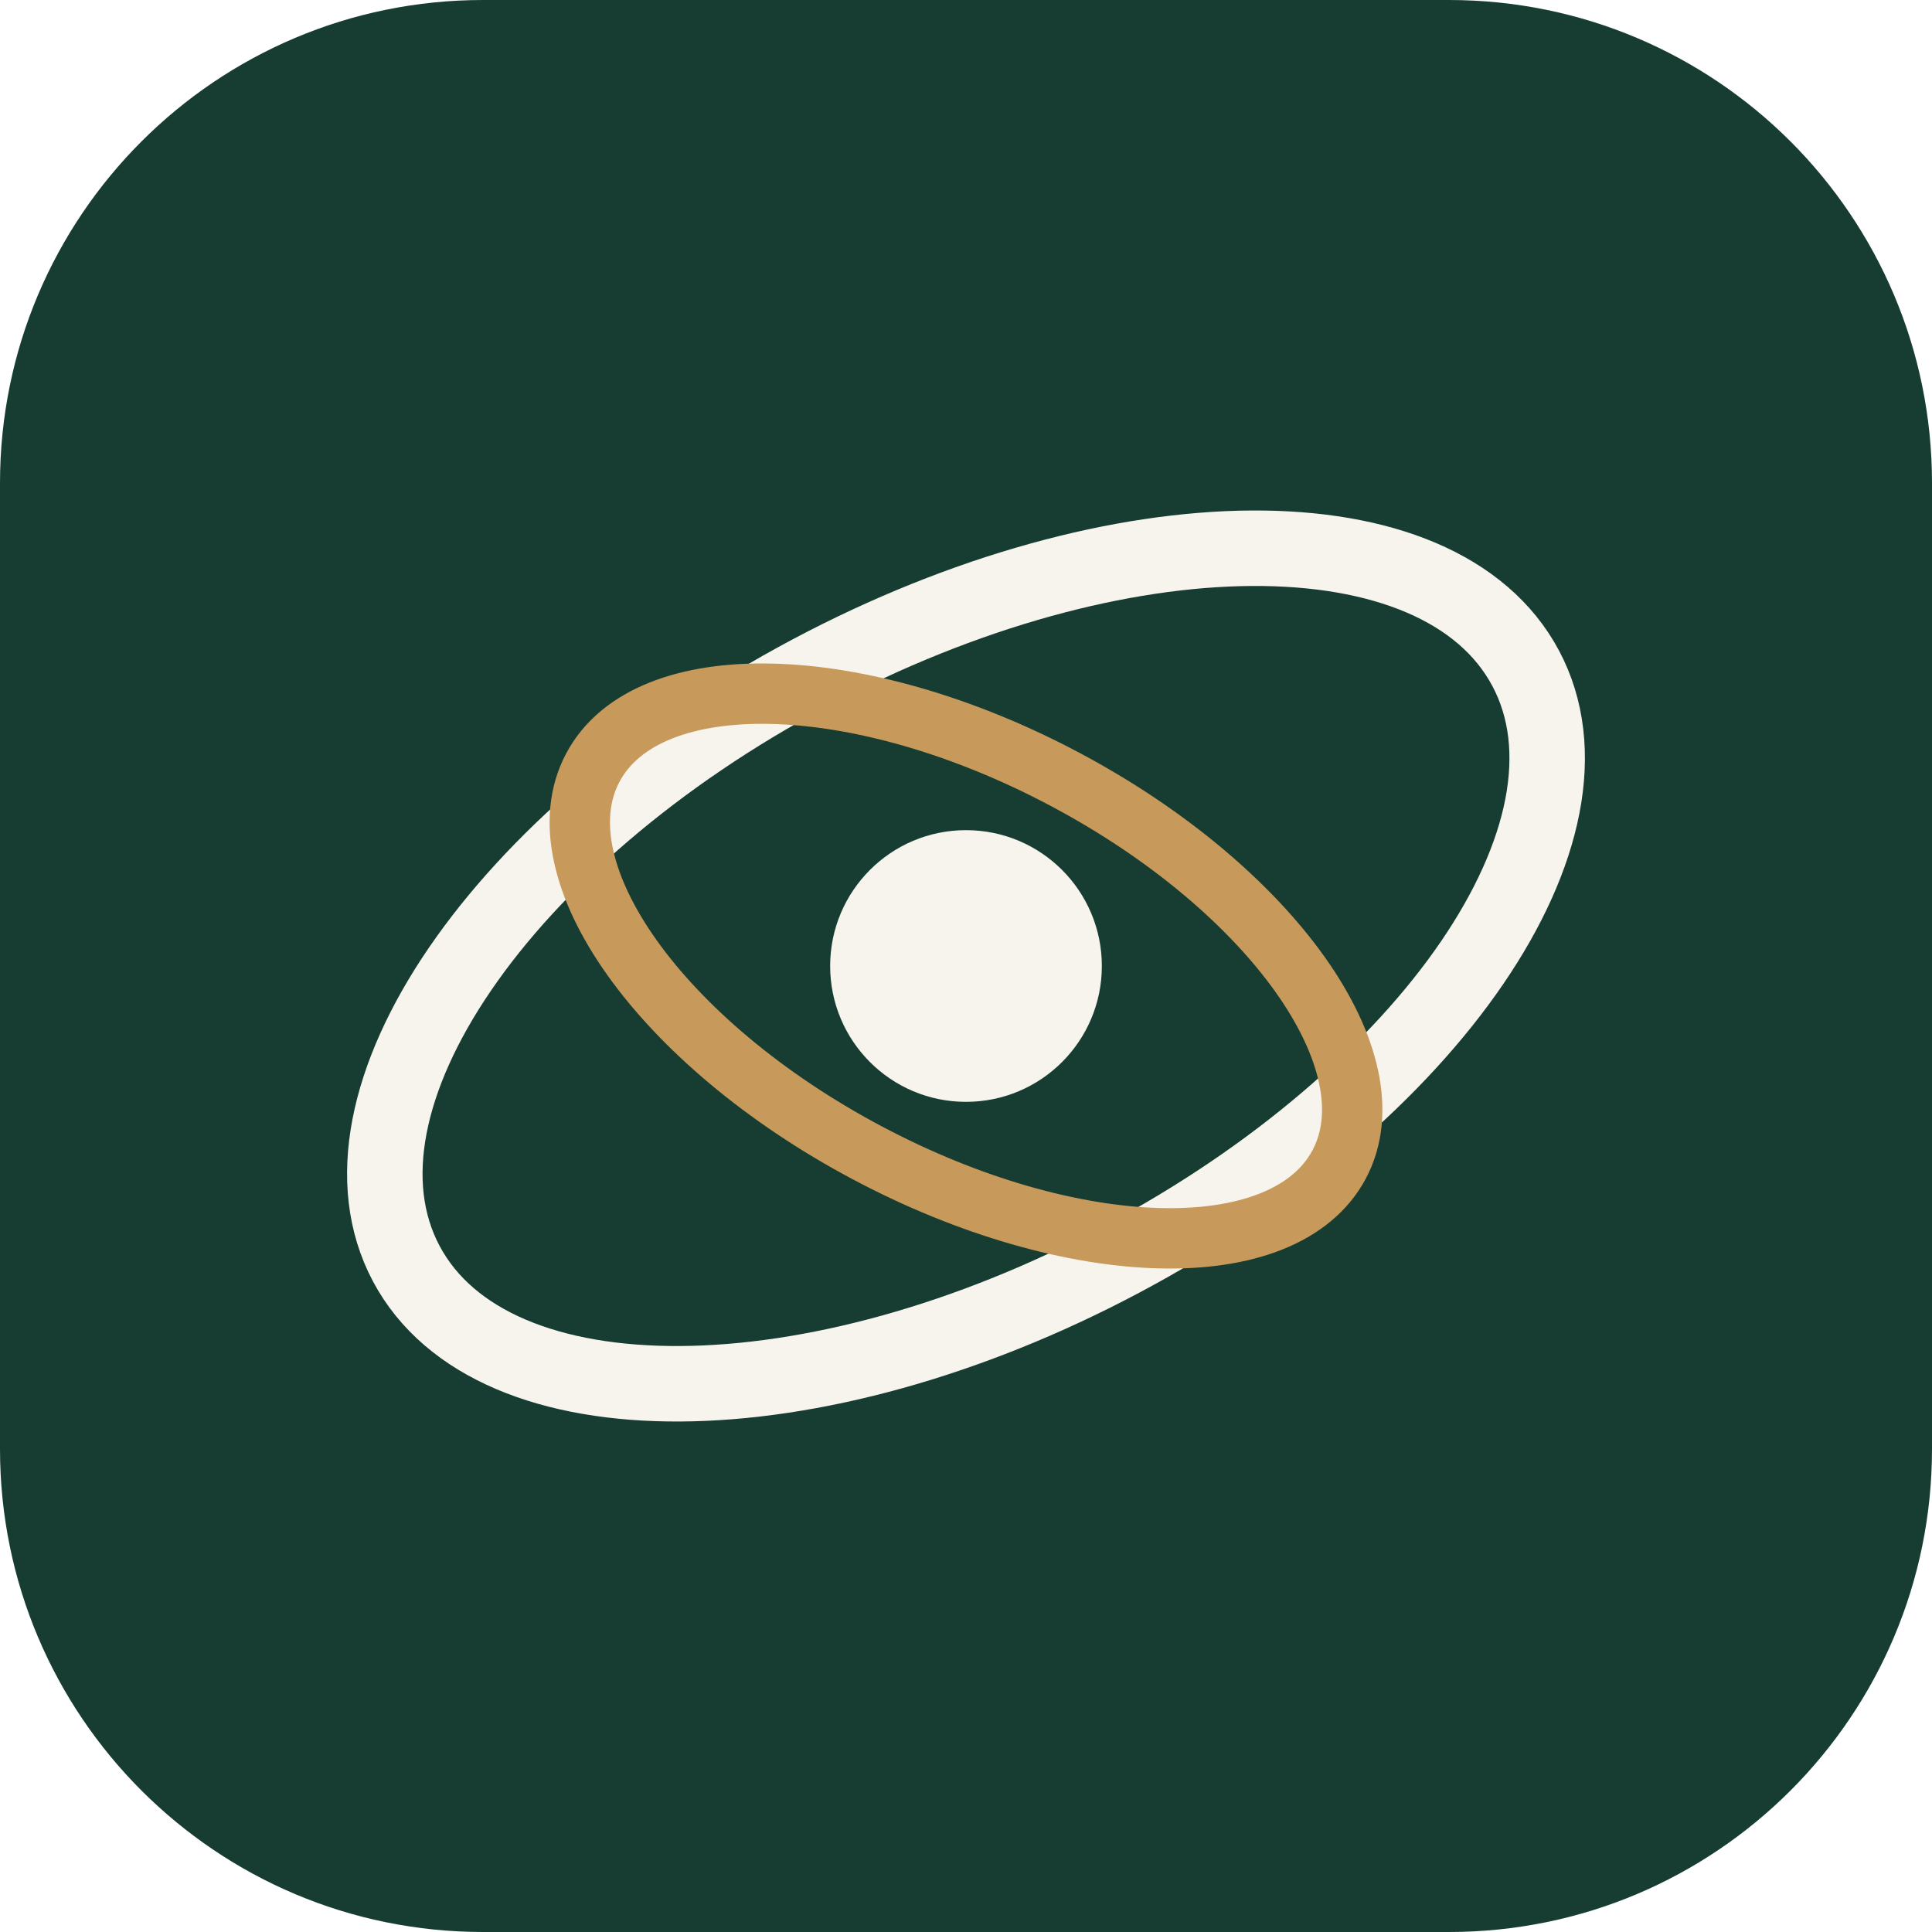
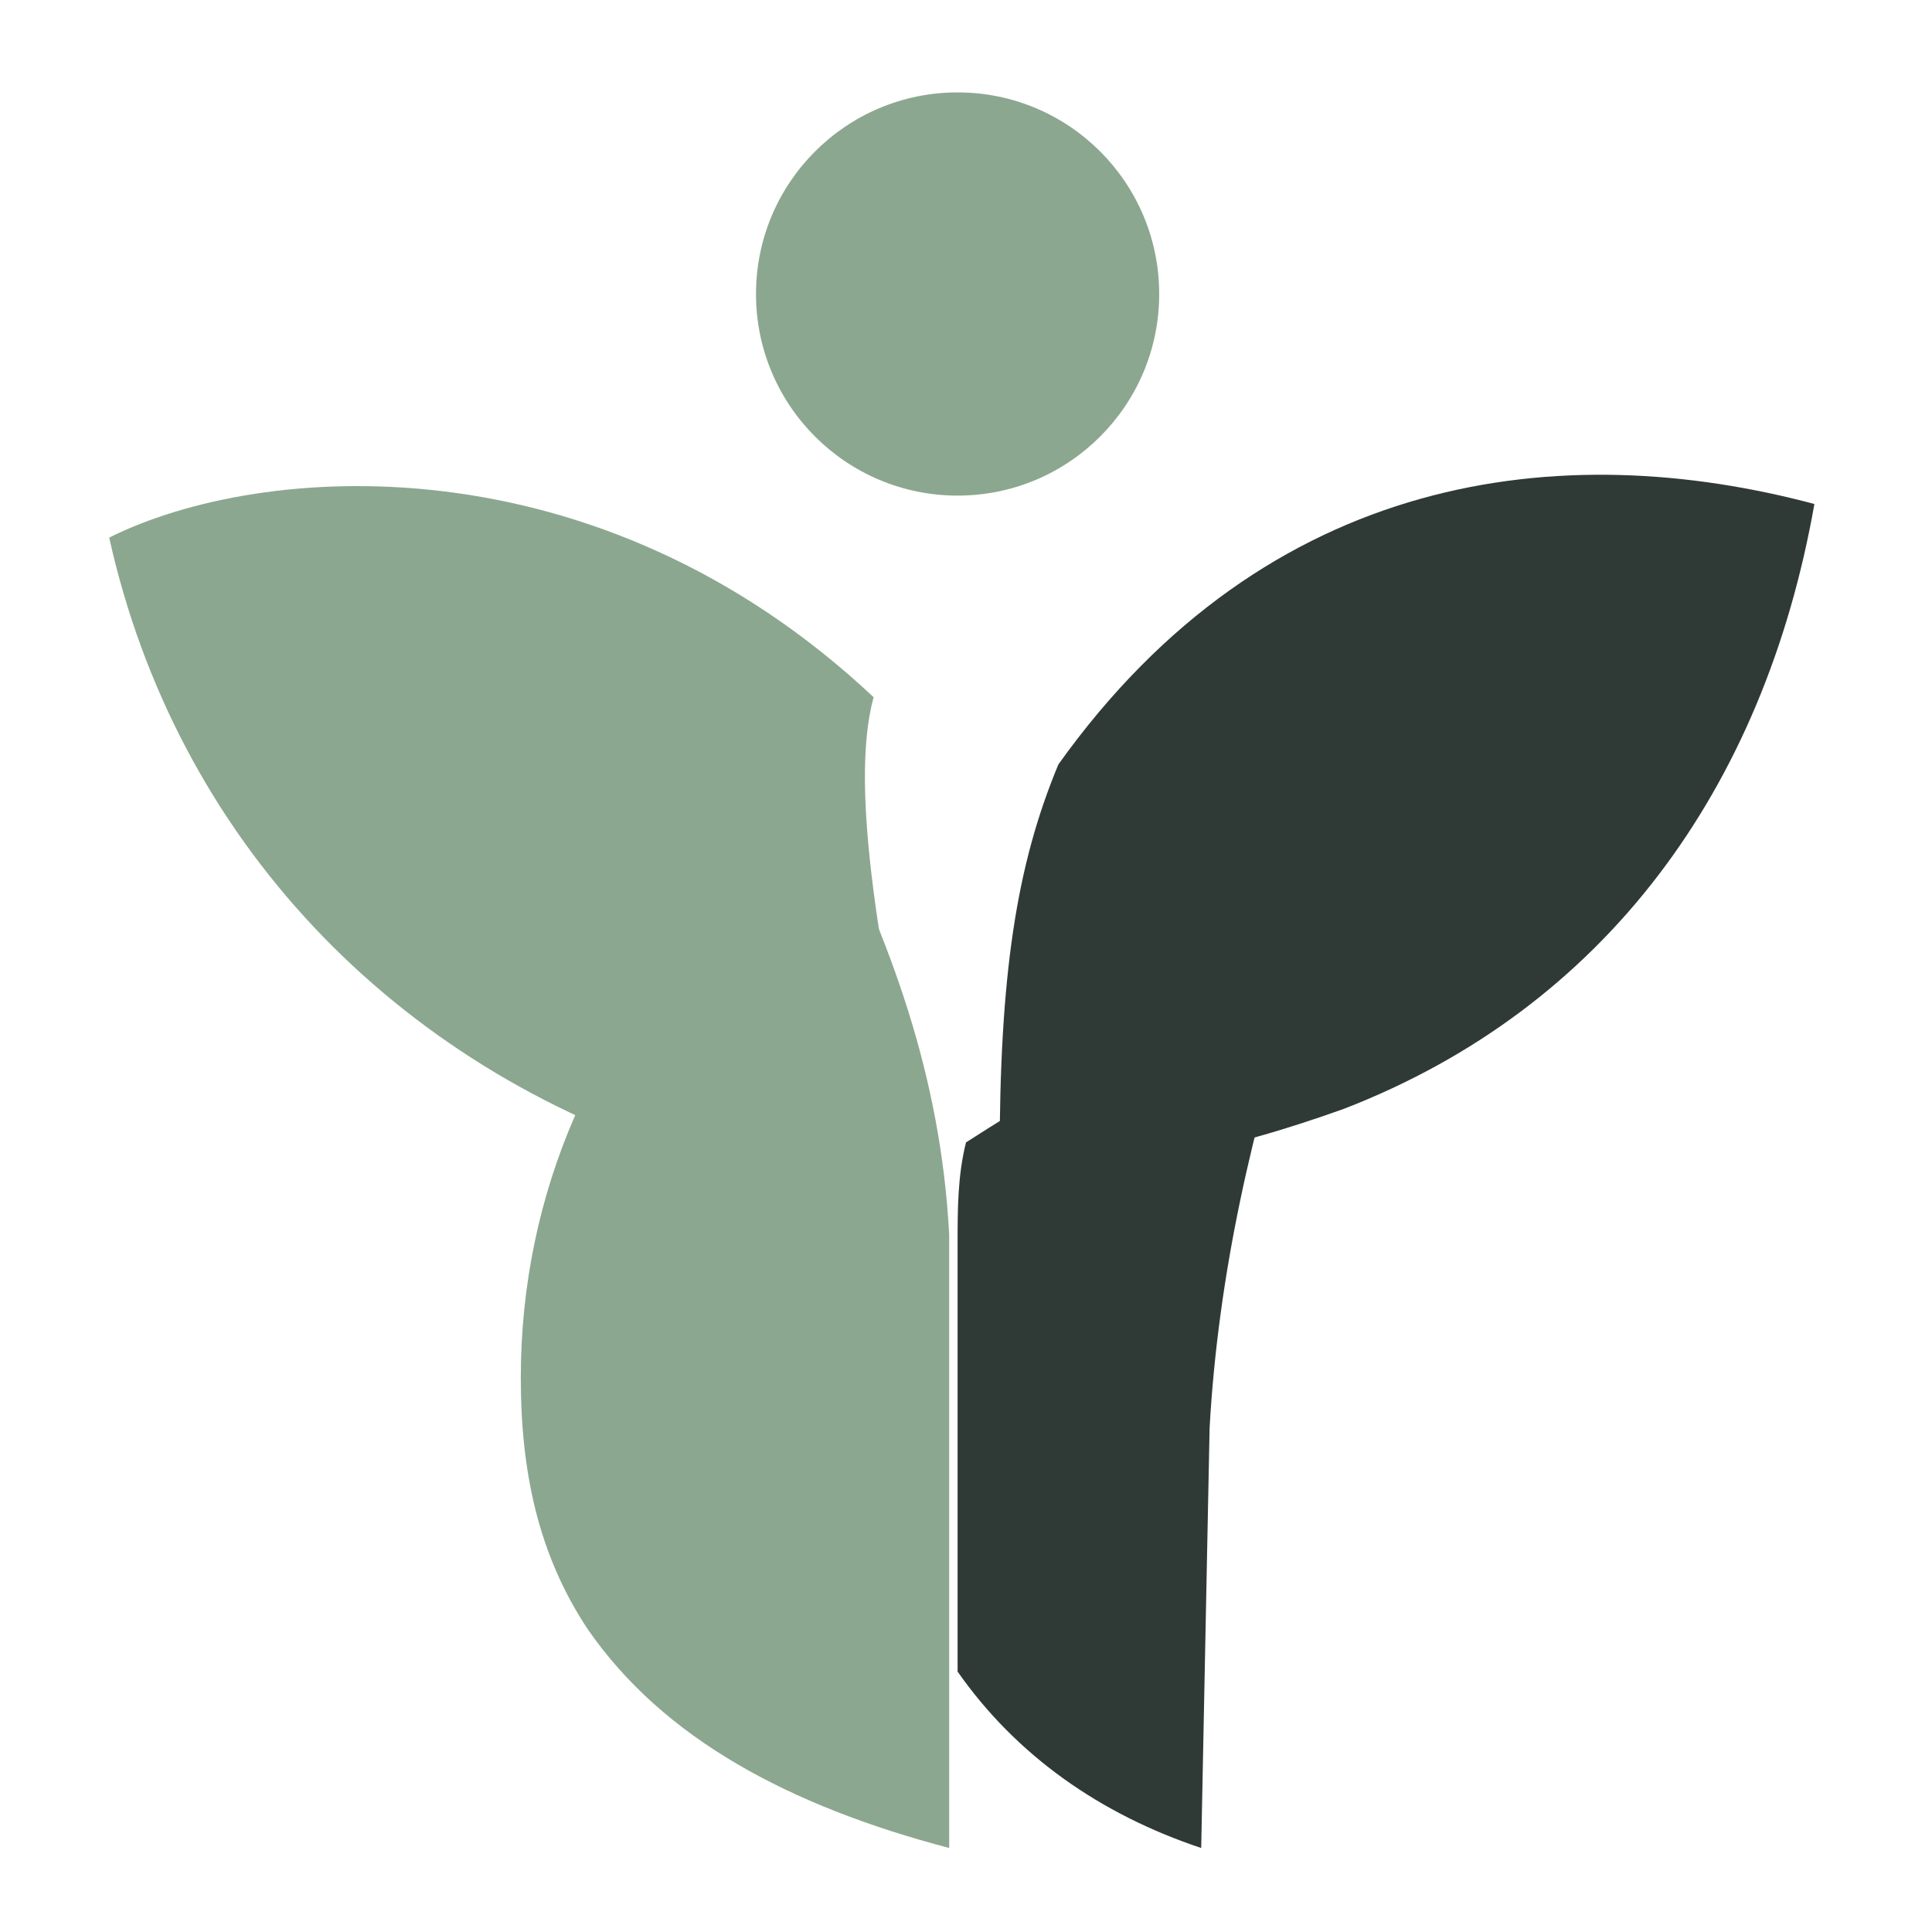
- <svg xmlns="http://www.w3.org/2000/svg" width="64" height="64" viewBox="0 0 64 64" fill="none">
-   <rect width="64" height="64" rx="16" fill="#173D32" />
-   <ellipse cx="32" cy="32" rx="21" ry="11" transform="rotate(-28 32 32)" stroke="#F7F4EE" stroke-width="2.5" />
-   <ellipse cx="32" cy="32" rx="14" ry="7" transform="rotate(28 32 32)" stroke="#C79A5B" stroke-width="2" />
-   <circle cx="32" cy="32" r="4.5" fill="#F7F4EE" />
+ <svg xmlns="http://www.w3.org/2000/svg" viewBox="0 0 230 230" role="img" aria-label="T-Skills">
+   <g transform="translate(10 0)">
+     <circle fill="#8CA78F" cx="104" cy="35" r="24" />
+     <path fill="#8CA78F" d="M94 83       C61 52, 21 55, 3 64       C11 100, 37 127, 72 138       C83 142, 92 141, 100 139       C95 115, 91 94, 94 83Z" />
+     <path fill="#2F3A36" d="M116 91       C141 56, 176 52, 206 60       C200 94, 181 120, 150 132       C136 137, 123 140, 109 138       C109 116, 111 103, 116 91Z" />
+     <path fill="#8CA78F" d="M88 96       C96 112, 102 128, 103 147       L103 220       C84 215, 69 207, 60 194       C54 185, 52 175, 52 164       C52 142, 61 122, 76 108       C80 103, 84 99, 88 96Z" />
+     <path fill="#2F3A36" d="M105 136       C119 127, 132 120, 145 116       C139 134, 135 152, 134 170       L133 220       C121 216, 111 209, 104 199       L104 148       C104 144, 104 140, 105 136Z" />
+   </g>
</svg>
